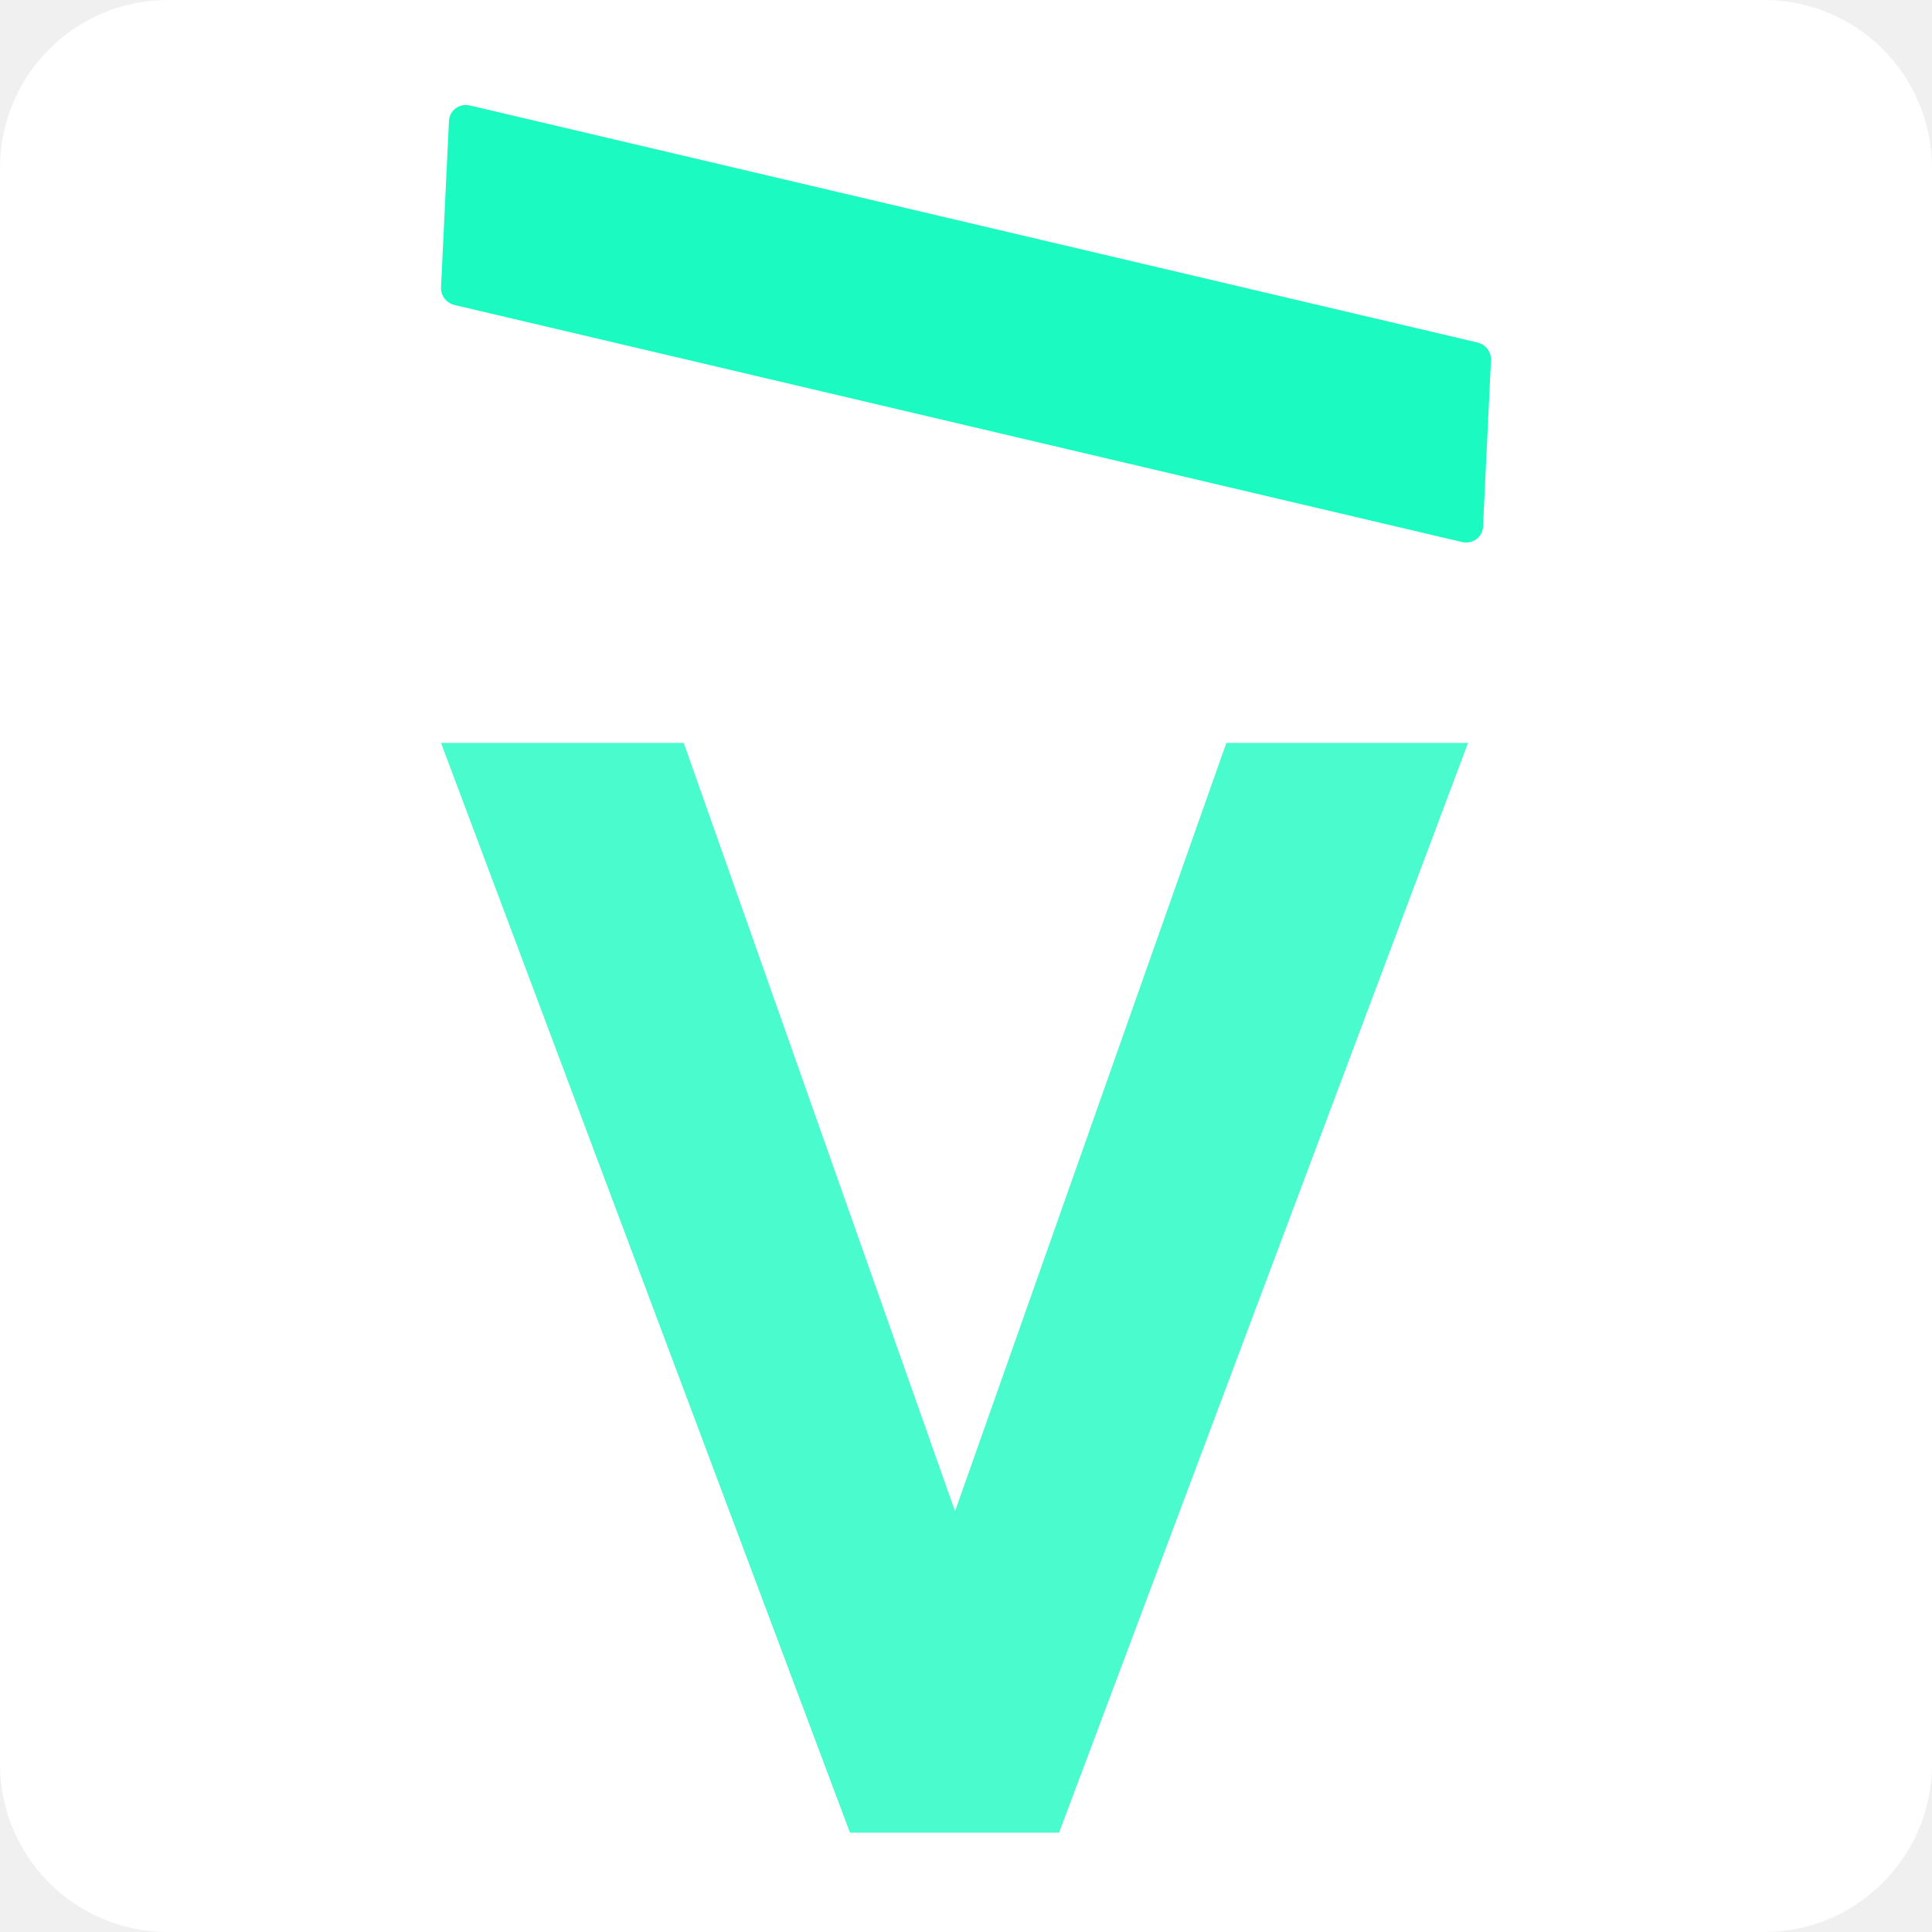
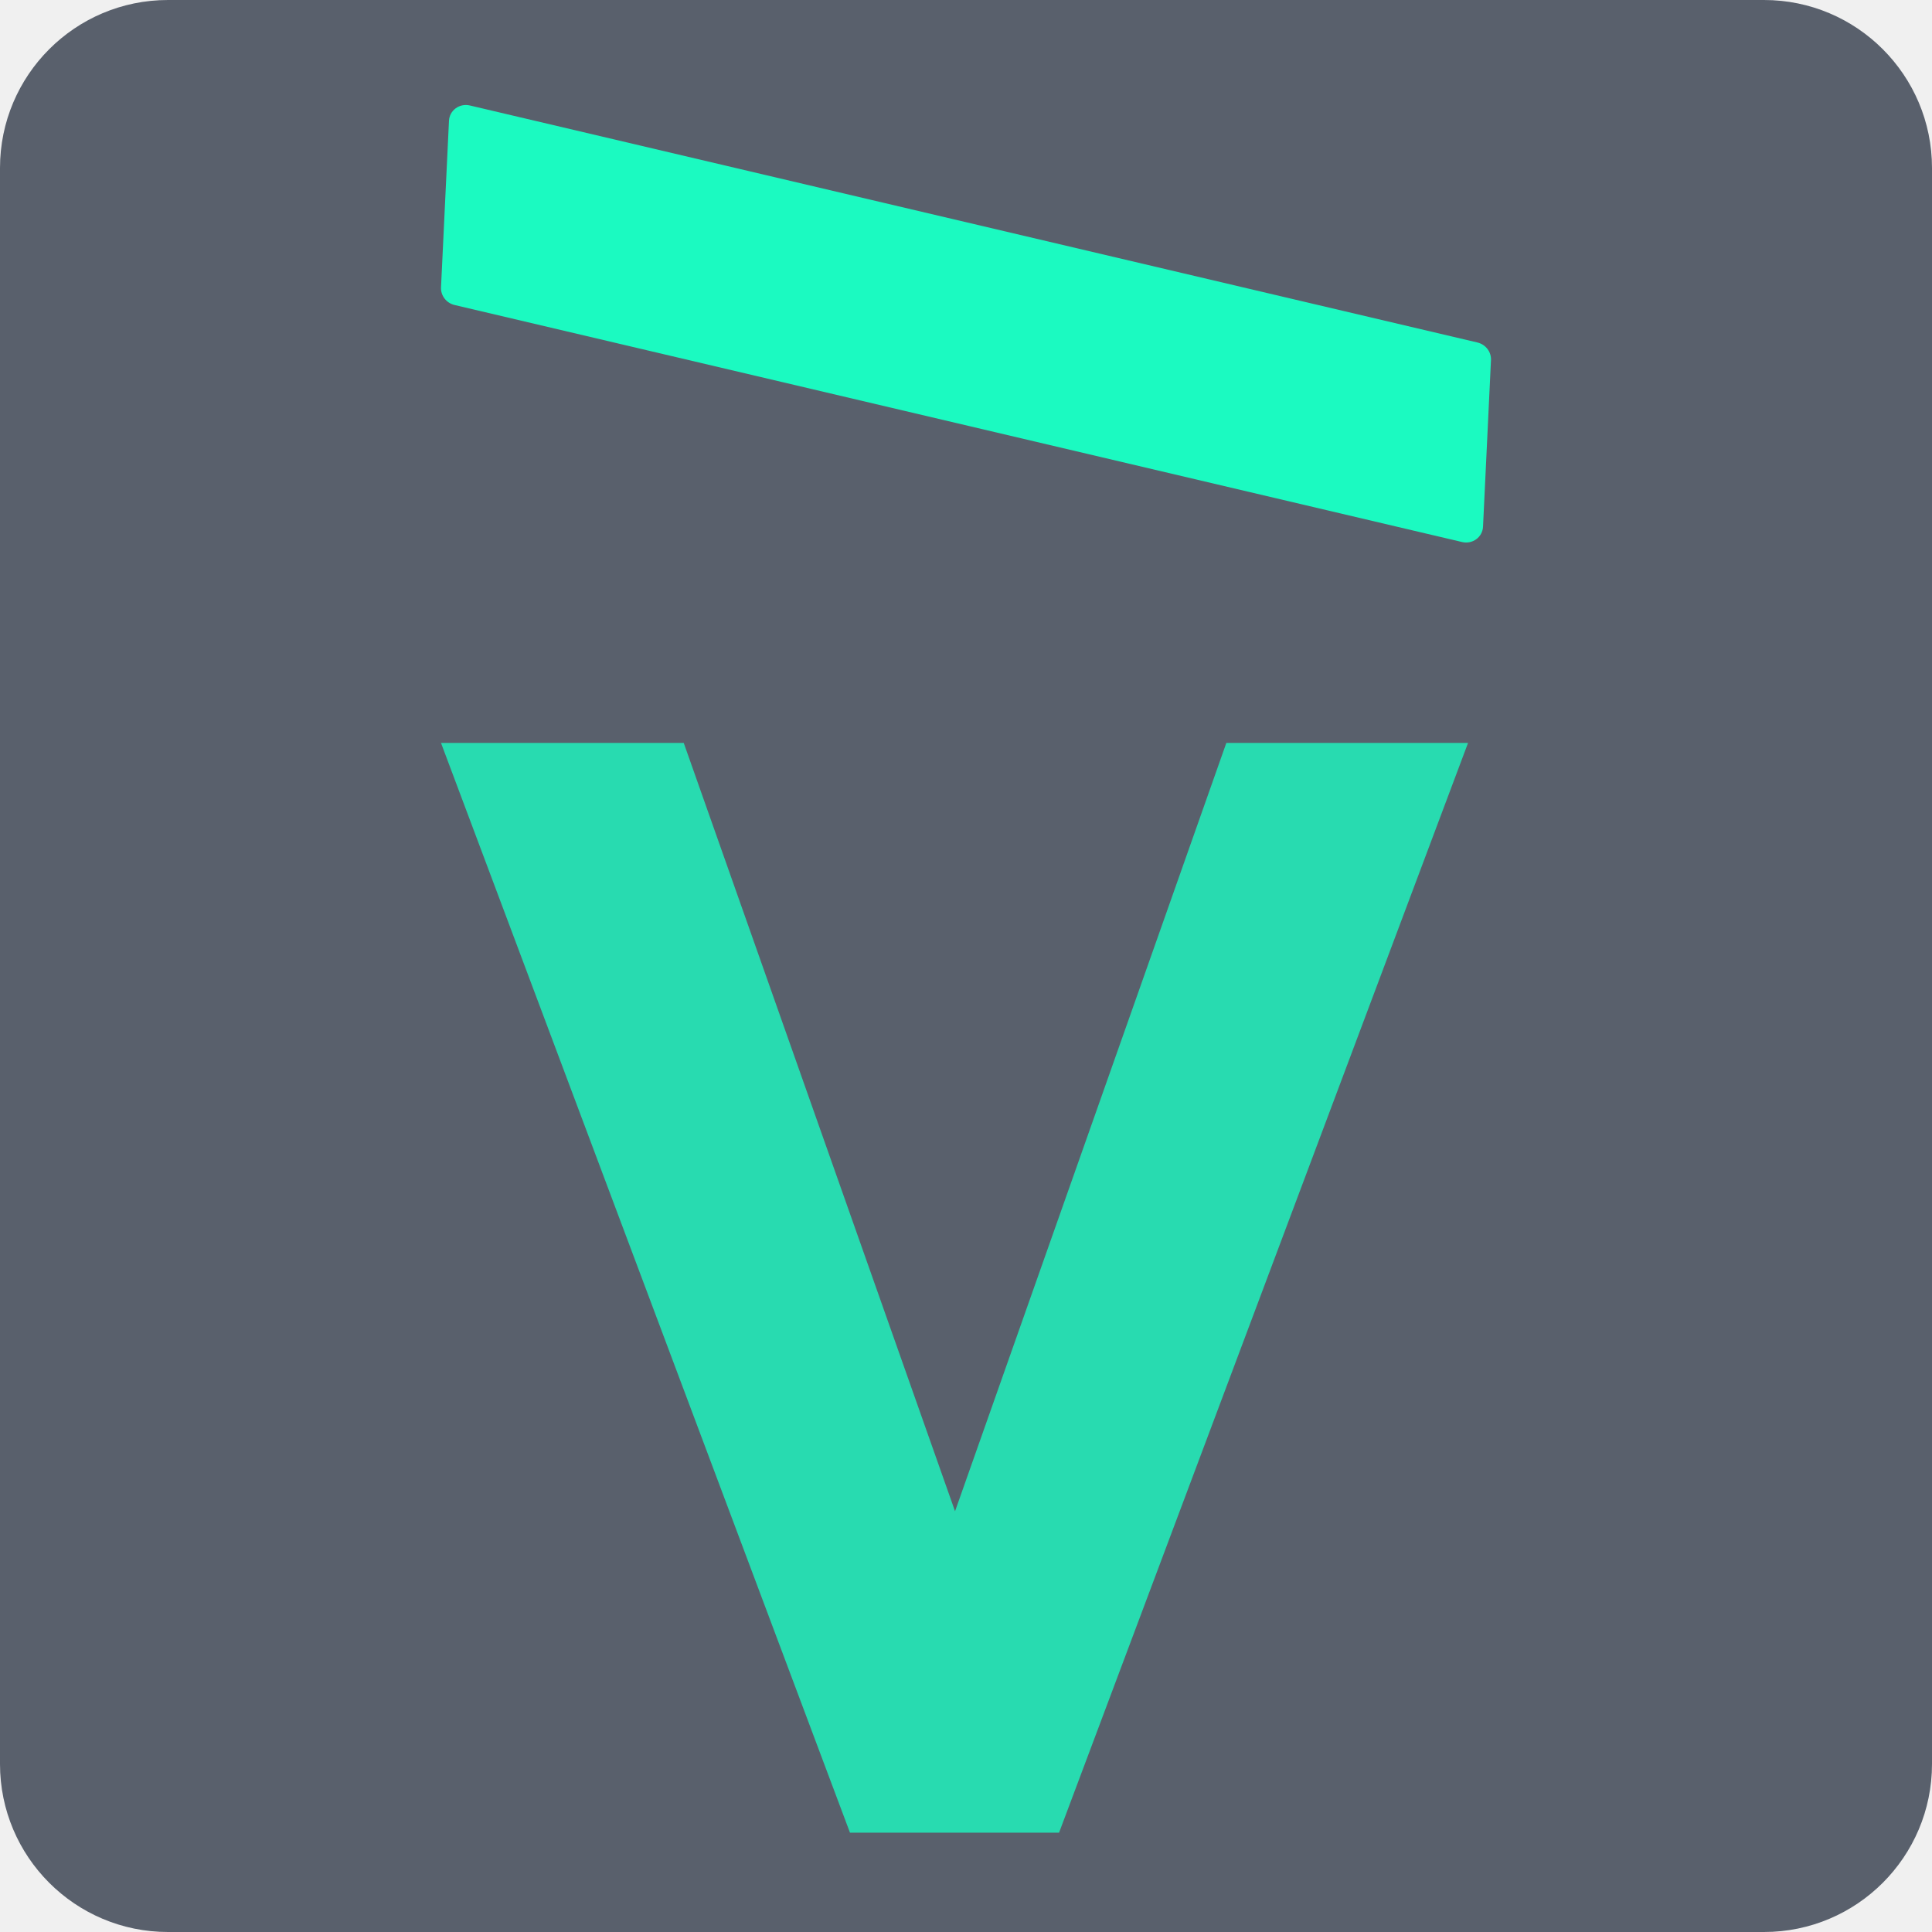
<svg xmlns="http://www.w3.org/2000/svg" width="92" height="92" viewBox="0 0 92 92" fill="none">
-   <rect width="92" height="92" rx="8" fill="white" />
+   <rect width="92" height="92" rx="8" fill="#59606C" />
  <path opacity="0.8" d="M58.397 35.377L45.478 71.965L32.559 35.377H21L40.475 87.269H50.432L69.907 35.377H58.397Z" fill="#1BFAC1" />
  <path d="M21.38 5.752L21.001 13.684C20.982 14.077 21.255 14.432 21.647 14.524L69.623 25.811C70.121 25.928 70.596 25.58 70.62 25.081L70.999 17.149C71.018 16.756 70.745 16.401 70.353 16.309L22.377 5.023C21.88 4.906 21.404 5.254 21.38 5.752Z" fill="#1BFAC1" />
</svg>
